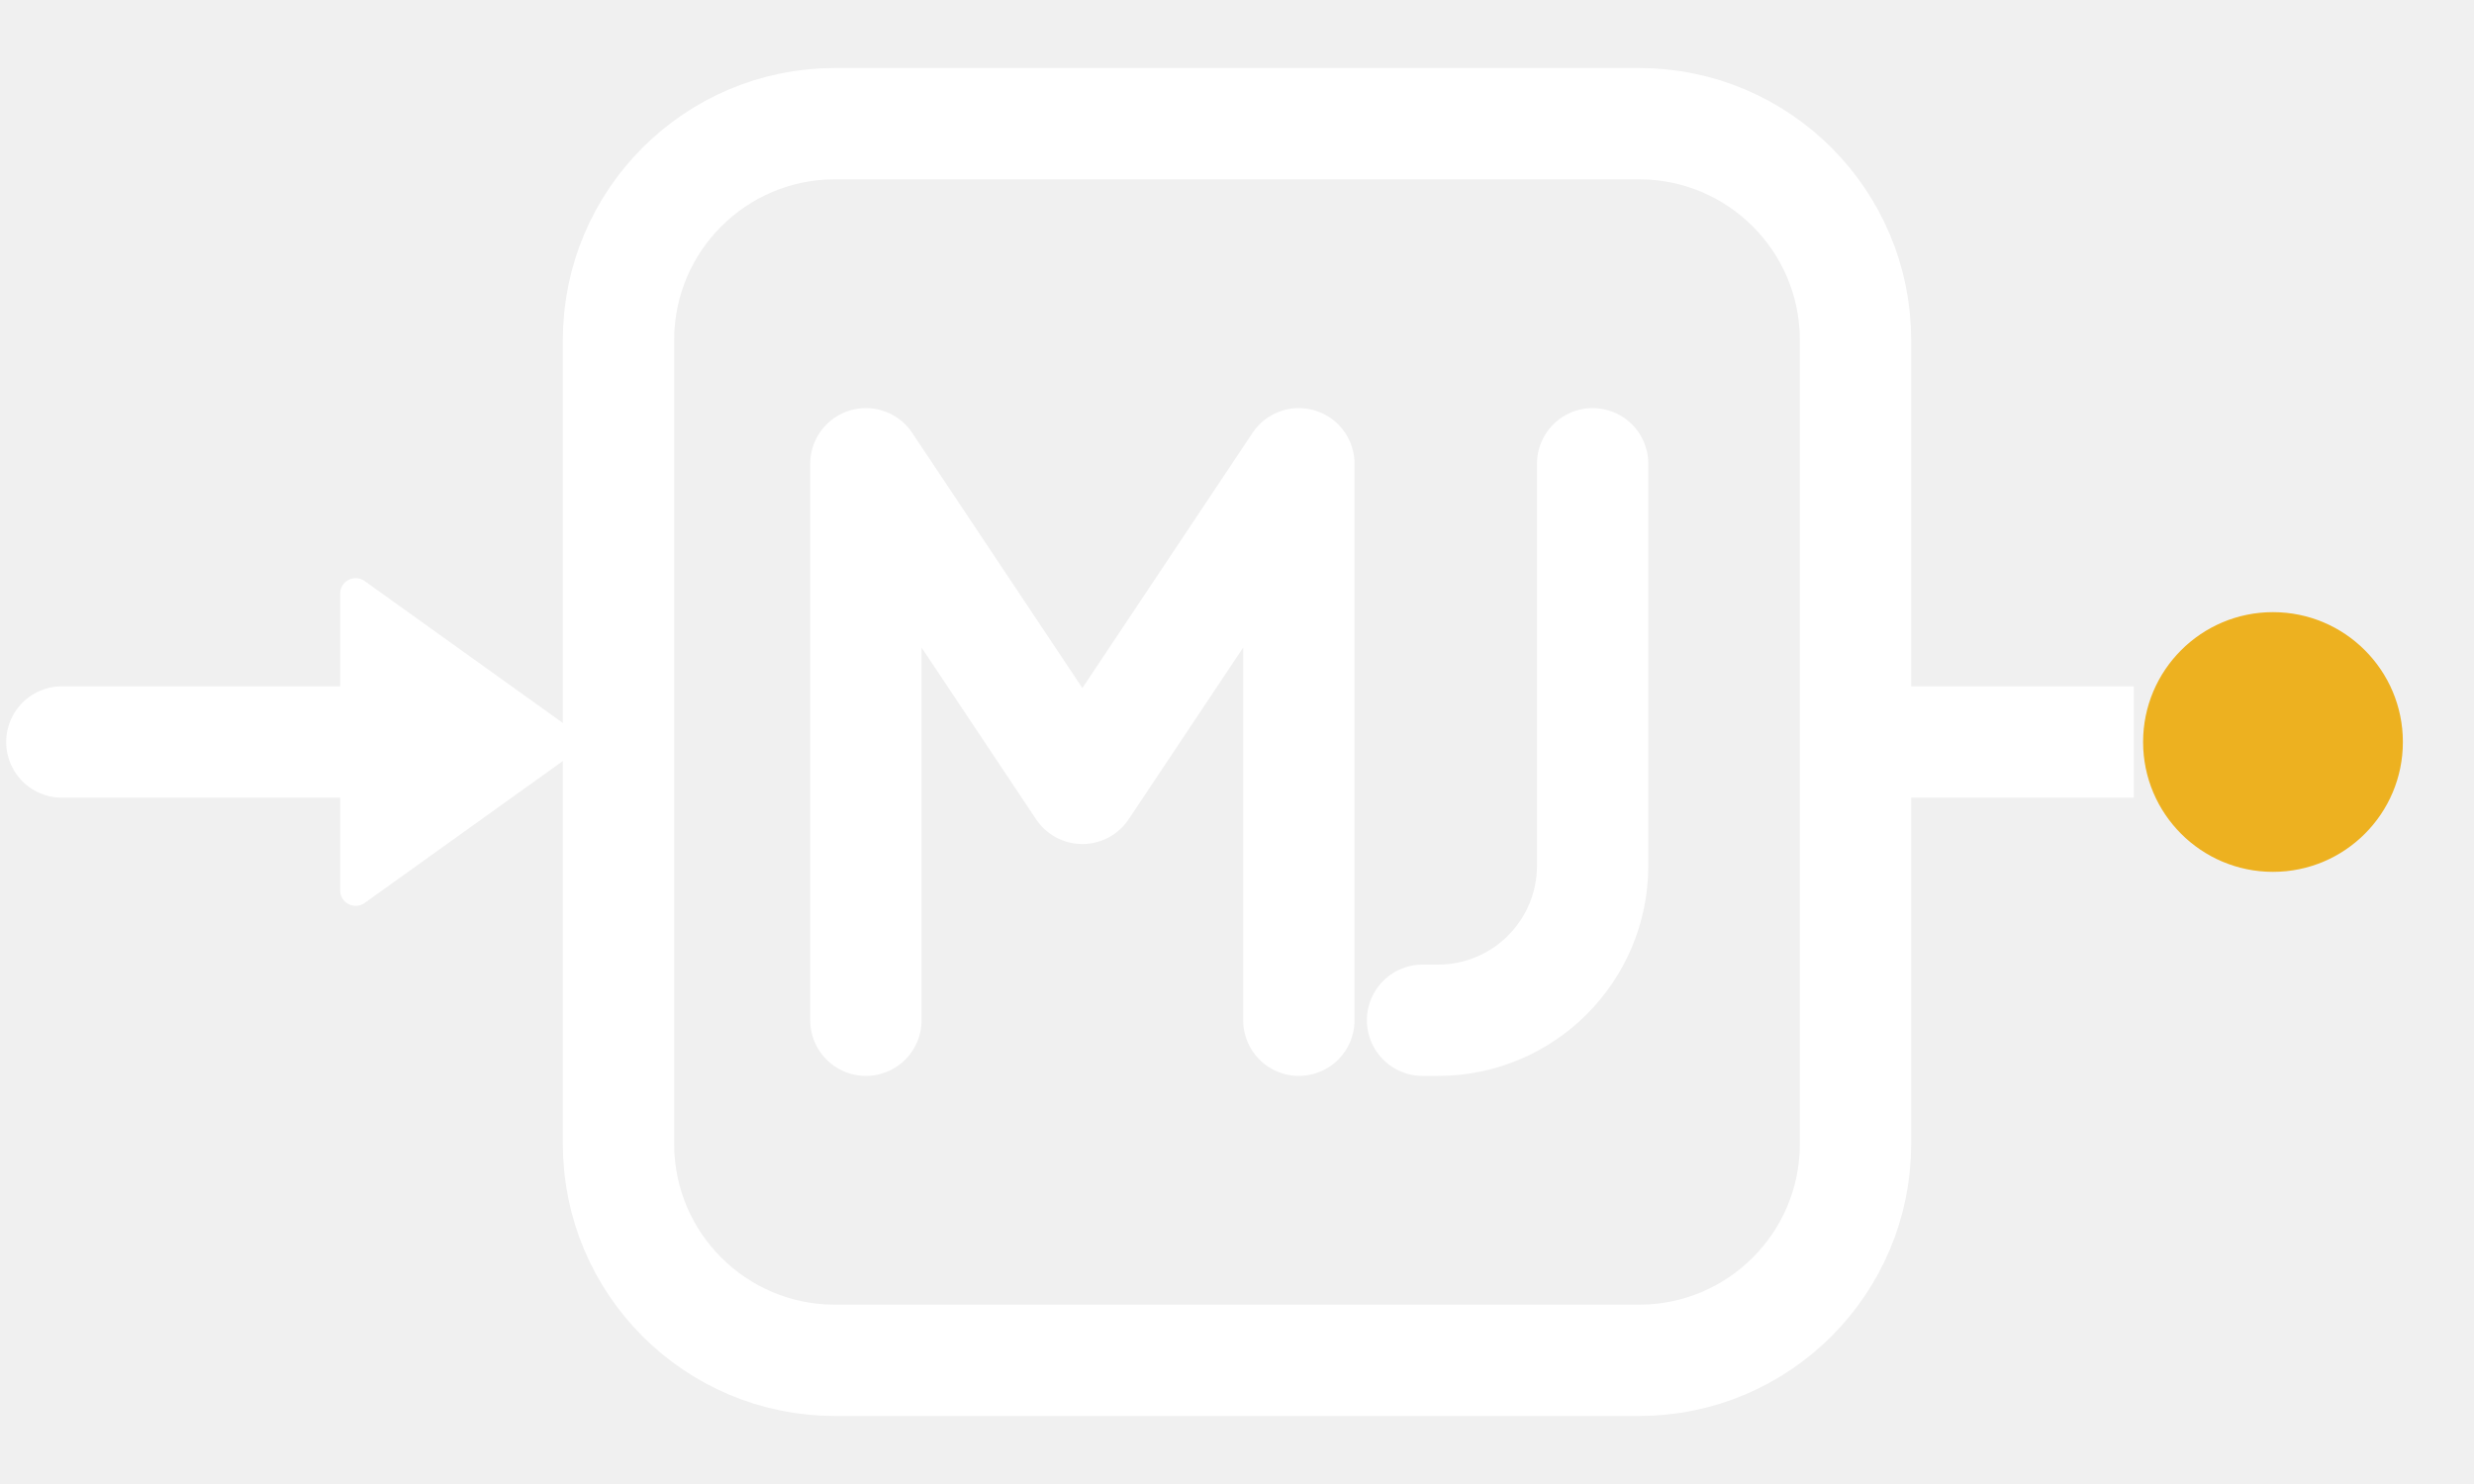
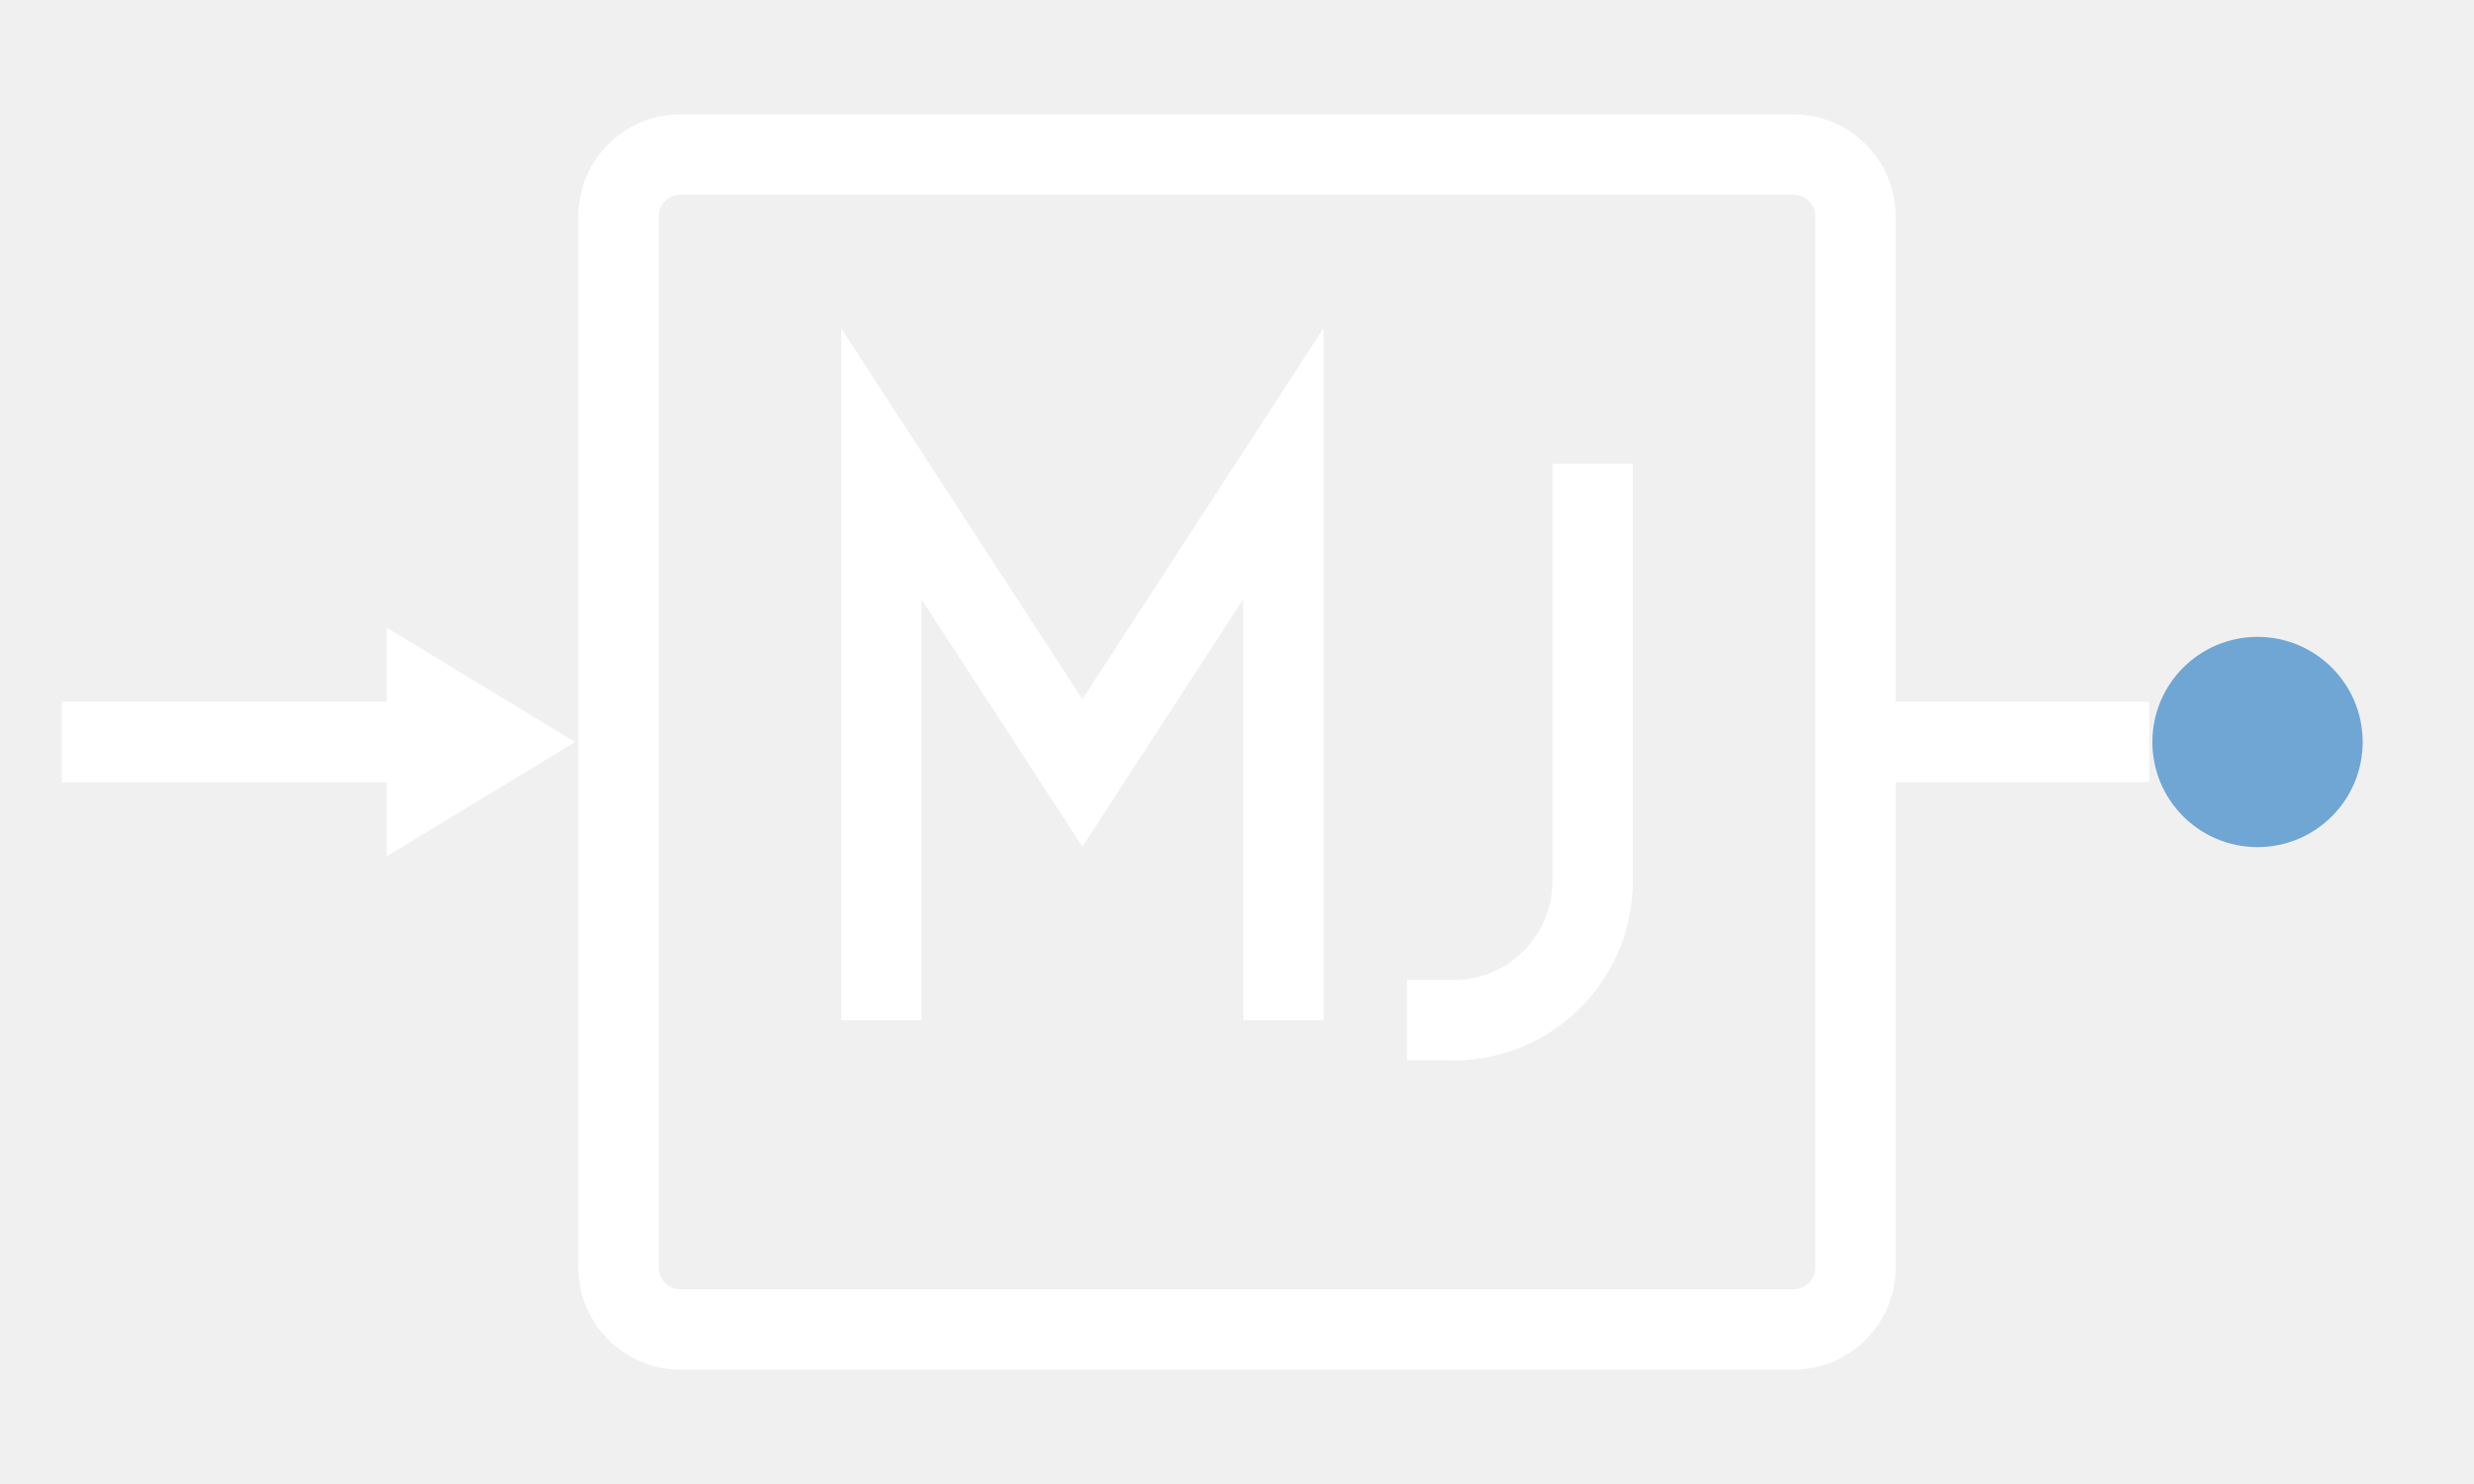
<svg xmlns="http://www.w3.org/2000/svg" viewBox="0 0 80 48" role="img" aria-label="Mohammed Jamai">
-   <g fill="none" stroke="#FFFFFF" stroke-width="3.6" stroke-linecap="round" stroke-linejoin="round">
-     <path d="M2 24h10.5" />
-     <rect x="20" y="4" width="40" height="40" rx="7" />
-     <path d="M28 33V15l7 10.5 7-10.5v18" />
-     <path d="M51.5 15v13a5 5 0 0 1-5 5H46" />
-     <path d="M60 24h9" stroke-linecap="butt" />
+   <g fill="none" stroke="#FFFFFF" stroke-width="2.6" stroke-linejoin="miter">
+     <path d="M2 24h11" />
+     <rect x="20" y="5" width="40" height="38" rx="2" />
+     <path d="M28.5 33V15l6.5 10 6.5-10v18" />
+     <path d="M51.5 15v13.5a4.5 4.5 0 0 1-4.5 4.5h-1.5" />
+     <path d="M60 24h9.5" />
  </g>
-   <path d="M11.5 19.2 18.2 24l-6.7 4.8z" fill="#FFFFFF" stroke="#FFFFFF" stroke-linejoin="round" />
-   <circle cx="73.5" cy="24" r="4.2" fill="#EDB120" />
+   <path d="M12.5 20.3 18.6 24l-6.1 3.7z" fill="#FFFFFF" />
+   <circle cx="73" cy="24" r="3.4" fill="#6FA6D3" />
</svg>
